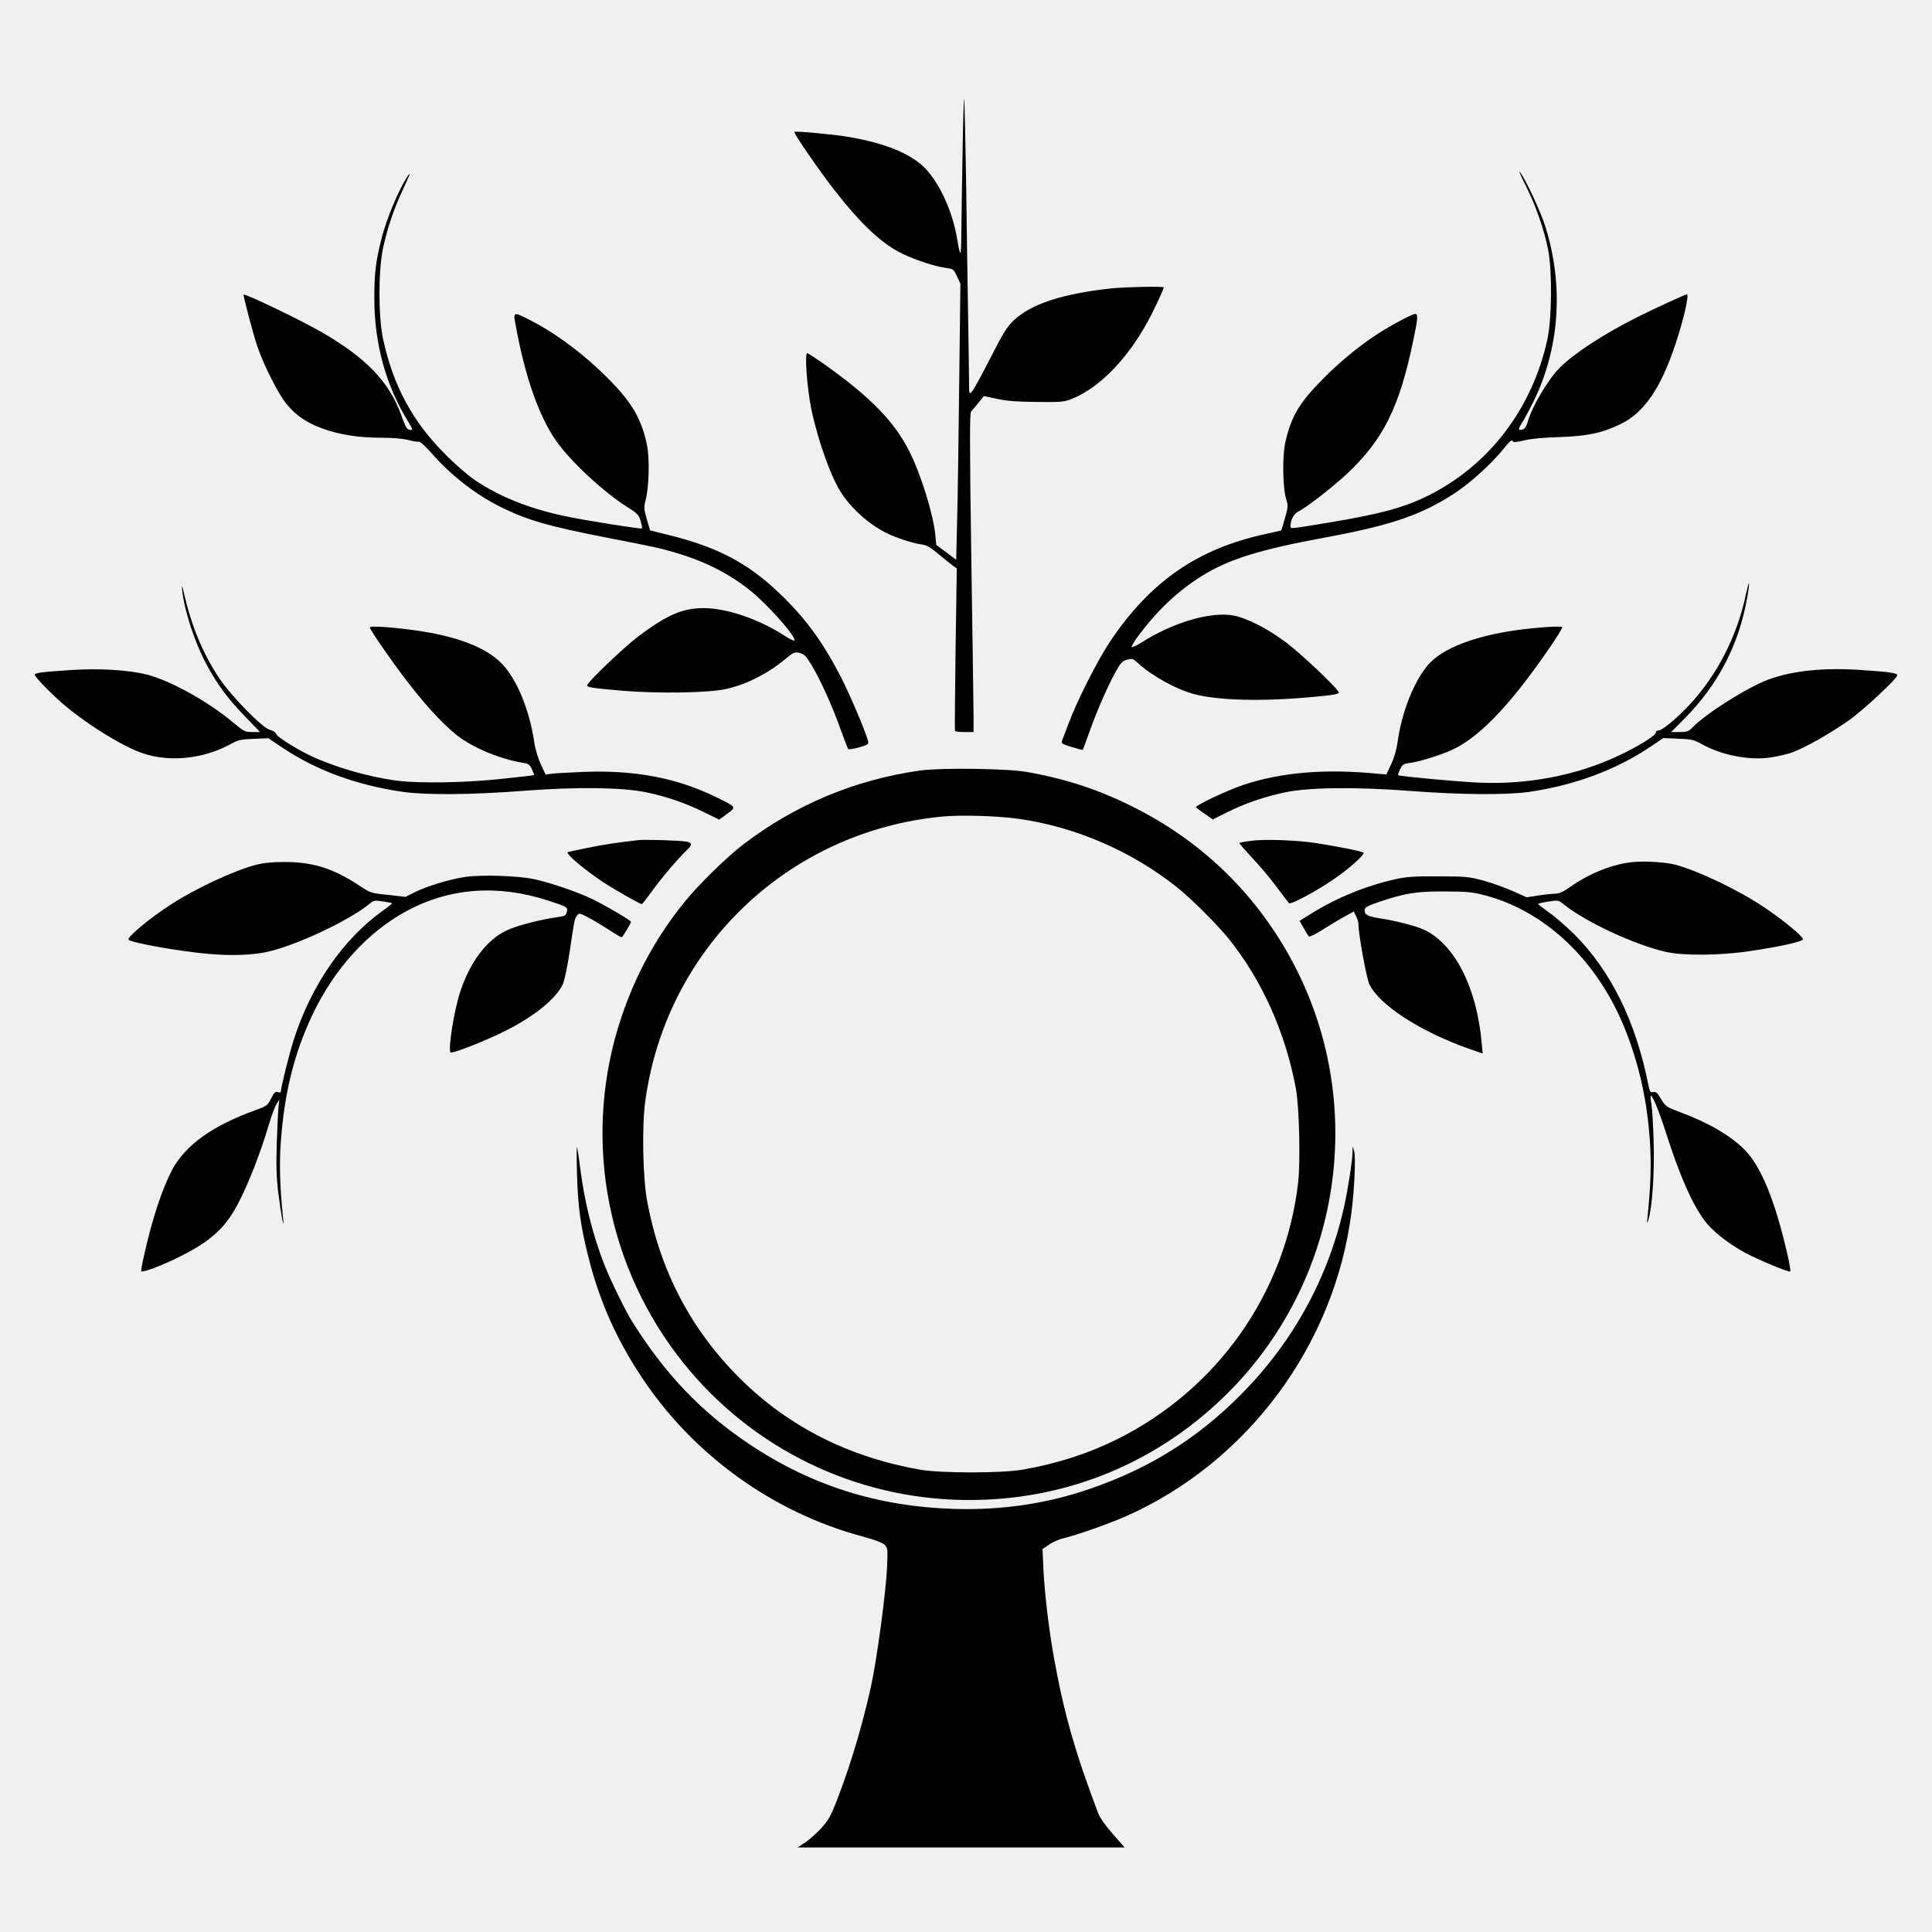
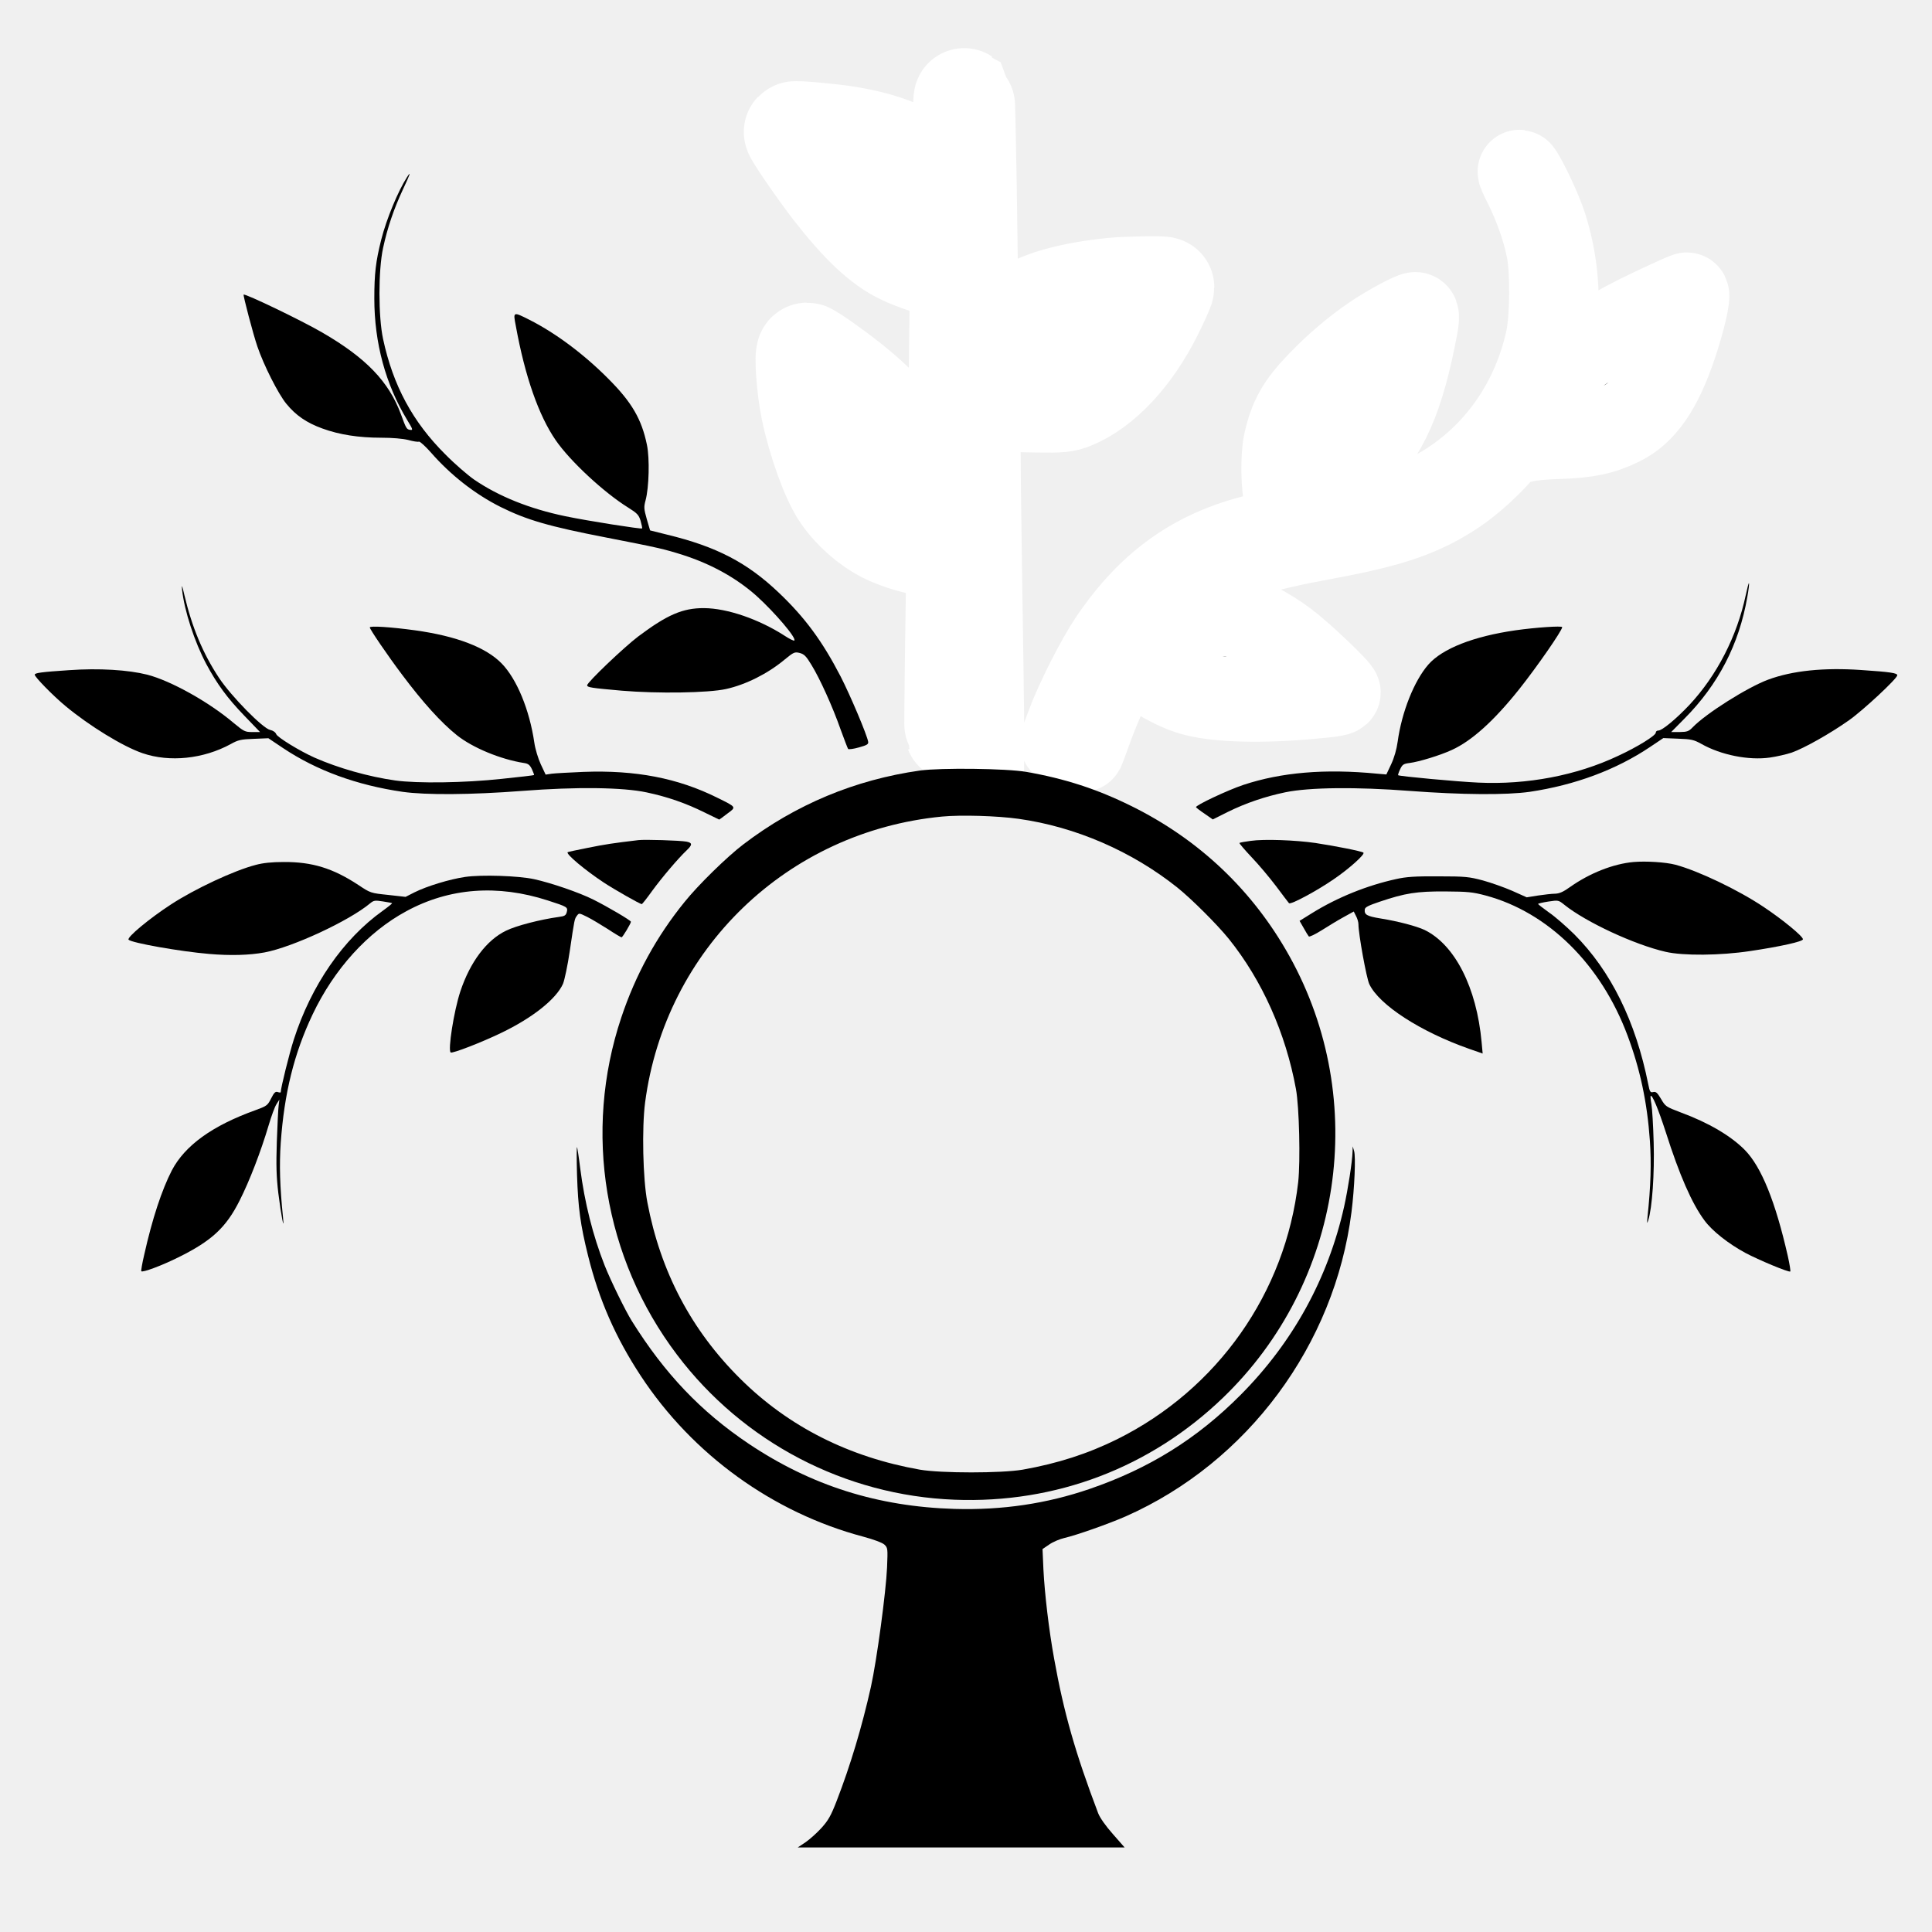
<svg xmlns="http://www.w3.org/2000/svg" version="1.0" width="1280pt" height="1280pt" viewBox="0 0 1280 1280" preserveAspectRatio="xMidYMid meet">
  <g transform="translate(0,1280) scale(0.1,-0.1)" fill="#000000" stroke="none">
-     <path d="M6377 11773 c-4 -207 -7 -444 -8 -527 -1 -155 -6 -159 -29 -21 -31 177 -113 357 -209 458 -93 98 -268 170 -516 211 -102 17 -345 39 -352 32 -7 -7 163 -254 260 -379 184 -236 322 -365 460 -430 88 -42 212 -82 283 -92 49 -6 52 -8 74 -55 l23 -49 -8 -663 c-4 -365 -10 -776 -14 -915 l-6 -252 -66 50 -66 49 -6 64 c-13 136 -95 403 -172 555 -98 195 -253 356 -553 570 -63 45 -119 81 -124 81 -18 0 -1 -233 27 -369 45 -216 134 -463 205 -566 72 -105 179 -199 290 -255 63 -32 174 -68 230 -76 40 -5 61 -17 123 -69 41 -34 84 -69 96 -77 l20 -14 -8 -535 c-4 -294 -6 -537 -4 -541 2 -5 31 -8 64 -8 l59 0 0 103 c0 56 -7 531 -15 1056 -11 758 -11 957 -1 965 6 6 28 32 48 57 l36 45 89 -19 c65 -14 134 -19 263 -20 162 -2 179 0 233 21 194 79 390 288 530 567 41 82 77 162 77 171 0 8 -249 3 -340 -6 -326 -34 -541 -104 -654 -213 -46 -44 -70 -83 -156 -252 -56 -110 -110 -209 -121 -220 -19 -19 -19 -18 -19 85 -1 58 -3 245 -6 415 -3 171 -9 563 -13 873 -5 310 -11 565 -13 568 -3 2 -8 -165 -11 -373z" />
-     <path d="M10110 11567 c65 -130 119 -283 147 -422 27 -138 25 -453 -5 -592 -99 -458 -386 -835 -787 -1035 -157 -79 -317 -123 -655 -179 -265 -44 -260 -44 -260 -26 0 43 22 84 53 99 52 25 223 158 320 248 242 227 349 442 441 888 29 138 32 172 13 172 -23 0 -179 -84 -274 -148 -124 -84 -249 -189 -363 -308 -137 -141 -189 -234 -225 -398 -20 -92 -17 -300 7 -376 13 -41 12 -51 -9 -124 -12 -44 -24 -80 -25 -81 -2 0 -50 -11 -108 -24 -445 -97 -757 -313 -1022 -706 -86 -128 -223 -398 -281 -555 -20 -52 -38 -102 -42 -111 -5 -14 8 -21 65 -38 40 -12 73 -21 74 -19 1 2 22 57 45 123 51 142 122 304 174 397 32 57 43 69 74 77 34 10 39 8 73 -23 96 -87 260 -177 377 -206 159 -41 445 -48 763 -19 150 13 190 20 190 31 0 20 -248 256 -350 332 -121 91 -258 161 -348 178 -150 28 -402 -46 -610 -179 -30 -19 -59 -32 -64 -31 -6 2 17 40 50 84 126 167 258 290 416 389 178 111 386 175 821 255 434 80 641 151 861 298 104 70 241 195 315 288 36 46 54 62 60 53 6 -11 21 -10 76 3 42 11 129 19 228 22 188 6 288 26 411 86 155 75 266 235 363 526 54 160 94 334 77 334 -9 0 -219 -96 -328 -151 -223 -112 -418 -239 -513 -334 -79 -78 -188 -264 -214 -362 -8 -27 -19 -44 -32 -48 -31 -10 -33 0 -6 42 14 22 45 80 70 129 180 358 210 777 85 1174 -30 97 -132 315 -168 360 -11 14 7 -28 40 -93z" />
+     <path class="path" stroke="white" stroke-width="670" d="M6377 11773 c-4 -207 -7 -444 -8 -527 -1 -155 -6 -159 -29 -21 -31 177 -113 357 -209 458 -93 98 -268 170 -516 211 -102 17 -345 39 -352 32 -7 -7 163 -254 260 -379 184 -236 322 -365 460 -430 88 -42 212 -82 283 -92 49 -6 52 -8 74 -55 l23 -49 -8 -663 c-4 -365 -10 -776 -14 -915 l-6 -252 -66 50 -66 49 -6 64 c-13 136 -95 403 -172 555 -98 195 -253 356 -553 570 -63 45 -119 81 -124 81 -18 0 -1 -233 27 -369 45 -216 134 -463 205 -566 72 -105 179 -199 290 -255 63 -32 174 -68 230 -76 40 -5 61 -17 123 -69 41 -34 84 -69 96 -77 l20 -14 -8 -535 c-4 -294 -6 -537 -4 -541 2 -5 31 -8 64 -8 l59 0 0 103 c0 56 -7 531 -15 1056 -11 758 -11 957 -1 965 6 6 28 32 48 57 l36 45 89 -19 c65 -14 134 -19 263 -20 162 -2 179 0 233 21 194 79 390 288 530 567 41 82 77 162 77 171 0 8 -249 3 -340 -6 -326 -34 -541 -104 -654 -213 -46 -44 -70 -83 -156 -252 -56 -110 -110 -209 -121 -220 -19 -19 -19 -18 -19 85 -1 58 -3 245 -6 415 -3 171 -9 563 -13 873 -5 310 -11 565 -13 568 -3 2 -8 -165 -11 -373z" />
+     <path stroke="white" stroke-width="555" d="M10110 11567 c65 -130 119 -283 147 -422 27 -138 25 -453 -5 -592 -99 -458 -386 -835 -787 -1035 -157 -79 -317 -123 -655 -179 -265 -44 -260 -44 -260 -26 0 43 22 84 53 99 52 25 223 158 320 248 242 227 349 442 441 888 29 138 32 172 13 172 -23 0 -179 -84 -274 -148 -124 -84 -249 -189 -363 -308 -137 -141 -189 -234 -225 -398 -20 -92 -17 -300 7 -376 13 -41 12 -51 -9 -124 -12 -44 -24 -80 -25 -81 -2 0 -50 -11 -108 -24 -445 -97 -757 -313 -1022 -706 -86 -128 -223 -398 -281 -555 -20 -52 -38 -102 -42 -111 -5 -14 8 -21 65 -38 40 -12 73 -21 74 -19 1 2 22 57 45 123 51 142 122 304 174 397 32 57 43 69 74 77 34 10 39 8 73 -23 96 -87 260 -177 377 -206 159 -41 445 -48 763 -19 150 13 190 20 190 31 0 20 -248 256 -350 332 -121 91 -258 161 -348 178 -150 28 -402 -46 -610 -179 -30 -19 -59 -32 -64 -31 -6 2 17 40 50 84 126 167 258 290 416 389 178 111 386 175 821 255 434 80 641 151 861 298 104 70 241 195 315 288 36 46 54 62 60 53 6 -11 21 -10 76 3 42 11 129 19 228 22 188 6 288 26 411 86 155 75 266 235 363 526 54 160 94 334 77 334 -9 0 -219 -96 -328 -151 -223 -112 -418 -239 -513 -334 -79 -78 -188 -264 -214 -362 -8 -27 -19 -44 -32 -48 -31 -10 -33 0 -6 42 14 22 45 80 70 129 180 358 210 777 85 1174 -30 97 -132 315 -168 360 -11 14 7 -28 40 -93z" />
    <path d="M2697 11627 c-59 -91 -137 -279 -171 -414 -37 -147 -46 -227 -46 -391 0 -294 75 -570 218 -805 38 -62 39 -68 20 -65 -24 3 -27 8 -62 104 -80 216 -231 373 -521 541 -137 80 -512 260 -521 251 -4 -5 63 -262 91 -343 42 -124 138 -314 192 -380 63 -77 134 -126 239 -164 112 -41 241 -61 389 -61 76 0 143 -6 180 -15 32 -9 64 -14 71 -11 6 2 42 -30 79 -72 130 -149 292 -276 462 -361 173 -86 321 -129 698 -202 344 -67 384 -76 510 -116 189 -61 353 -152 486 -270 122 -110 271 -285 251 -297 -4 -2 -32 11 -62 31 -172 111 -382 183 -535 184 -142 1 -245 -44 -437 -188 -95 -72 -338 -304 -338 -323 0 -14 26 -18 230 -36 238 -20 572 -15 690 11 131 29 275 101 387 194 62 51 68 53 101 45 30 -8 43 -21 78 -79 55 -89 140 -276 194 -430 24 -66 46 -123 49 -127 4 -4 36 0 71 10 54 15 64 21 62 37 -7 45 -119 309 -182 432 -121 234 -237 392 -411 557 -209 199 -413 305 -740 384 l-112 28 -22 75 c-19 68 -20 79 -8 124 23 85 28 278 9 368 -35 170 -100 282 -256 438 -163 164 -350 303 -522 390 -109 55 -109 55 -91 -38 61 -337 152 -596 265 -760 95 -138 319 -346 480 -446 59 -37 70 -48 82 -87 7 -25 12 -48 10 -51 -4 -6 -361 50 -509 81 -236 49 -440 131 -603 242 -42 29 -129 104 -192 168 -216 215 -346 456 -412 764 -32 148 -32 456 0 603 29 135 72 261 132 389 49 104 55 124 27 81z" />
    <path d="M1206 8895 c15 -141 83 -348 161 -495 71 -132 139 -225 252 -342 l104 -108 -52 0 c-48 0 -55 4 -124 61 -164 139 -416 279 -571 319 -127 32 -320 44 -518 30 -180 -12 -228 -18 -228 -30 0 -15 120 -138 203 -207 159 -132 380 -268 511 -313 180 -62 404 -38 584 60 50 28 68 32 154 35 l96 4 97 -65 c223 -149 489 -246 792 -290 155 -22 453 -20 793 6 360 28 667 24 825 -10 137 -29 260 -72 379 -131 55 -27 100 -49 101 -49 1 0 25 17 53 39 61 45 64 42 -66 106 -261 130 -542 184 -886 171 -94 -4 -188 -9 -211 -12 l-40 -6 -32 68 c-18 39 -37 102 -43 144 -32 218 -116 421 -216 524 -104 107 -300 182 -574 220 -161 22 -300 31 -300 19 0 -12 119 -187 214 -313 137 -183 258 -317 363 -401 104 -83 290 -160 444 -184 28 -4 39 -12 53 -41 9 -20 16 -38 14 -39 -2 -2 -97 -13 -213 -25 -247 -27 -559 -31 -705 -11 -178 25 -378 82 -535 151 -99 44 -247 135 -255 156 -5 13 -21 24 -40 28 -48 9 -259 224 -339 345 -107 162 -179 335 -230 551 -14 62 -18 71 -15 35z" />
    <path d="M11566 8857 c-58 -273 -191 -532 -374 -728 -88 -93 -180 -169 -205 -169 -10 0 -17 -6 -17 -14 0 -19 -120 -94 -250 -154 -275 -130 -603 -192 -925 -177 -137 6 -525 42 -532 49 -2 2 4 20 13 39 15 32 23 37 63 42 63 8 203 51 279 86 132 60 279 192 448 404 116 146 284 388 284 410 0 10 -177 -2 -310 -21 -278 -40 -484 -121 -577 -227 -94 -108 -176 -314 -203 -510 -7 -52 -23 -107 -43 -150 l-32 -68 -59 5 c-349 34 -637 9 -888 -74 -105 -35 -321 -137 -314 -148 2 -4 28 -24 58 -44 l53 -37 100 50 c120 59 247 102 381 130 160 33 470 36 824 9 345 -26 639 -28 795 -6 301 45 572 146 797 297 l88 59 98 -4 c87 -3 104 -7 153 -34 130 -74 315 -111 455 -91 43 6 109 21 145 33 82 29 253 125 379 214 95 67 320 277 320 298 0 15 -45 22 -239 35 -248 17 -455 -4 -617 -64 -137 -51 -410 -223 -499 -315 -27 -28 -37 -31 -87 -32 l-56 0 87 88 c225 226 363 494 417 805 9 49 14 91 11 93 -2 2 -11 -33 -21 -79z" />
    <path d="M6095 7695 c-430 -61 -824 -225 -1170 -489 -108 -82 -300 -270 -389 -381 -187 -230 -326 -485 -420 -767 -253 -757 -115 -1593 369 -2233 439 -581 1114 -933 1839 -961 671 -26 1297 212 1779 676 792 763 973 1967 440 2925 -242 435 -598 773 -1048 995 -226 112 -442 182 -695 226 -132 23 -566 28 -705 9z m654 -320 c377 -53 750 -215 1051 -455 97 -78 264 -245 341 -340 221 -275 377 -624 445 -995 22 -120 30 -478 15 -616 -84 -734 -534 -1373 -1199 -1704 -194 -96 -395 -161 -627 -202 -142 -24 -538 -24 -680 0 -470 83 -871 285 -1190 602 -325 322 -529 710 -616 1169 -30 156 -37 493 -15 662 134 1016 942 1795 1967 1894 125 12 367 5 508 -15z" />
    <path d="M4230 7234 c-169 -20 -221 -28 -335 -51 -71 -14 -132 -27 -134 -29 -13 -12 115 -119 239 -201 70 -46 240 -143 252 -143 3 0 34 39 69 88 65 89 172 215 228 268 39 37 39 50 -1 58 -45 8 -275 15 -318 10z" />
    <path d="M8286 7229 c-38 -5 -72 -11 -74 -14 -3 -2 34 -45 80 -94 47 -49 120 -136 163 -193 42 -57 81 -107 85 -112 11 -11 180 79 295 158 103 70 210 166 198 177 -10 9 -180 43 -318 64 -129 19 -341 27 -429 14z" />
    <path d="M10823 7089 c-135 -12 -291 -74 -420 -165 -46 -33 -71 -44 -100 -45 -21 0 -72 -6 -113 -12 l-75 -12 -96 43 c-53 23 -140 54 -195 69 -91 24 -115 27 -294 27 -155 1 -213 -3 -280 -18 -192 -42 -389 -121 -558 -226 l-82 -51 27 -47 c14 -26 30 -51 34 -56 4 -5 43 14 86 41 43 27 108 67 145 87 l67 37 15 -30 c9 -16 16 -41 16 -54 0 -64 53 -357 72 -397 65 -138 338 -315 662 -429 l89 -31 -7 76 c-33 362 -177 645 -378 743 -54 25 -173 57 -292 76 -91 15 -108 25 -104 60 2 15 25 26 99 51 169 57 245 69 434 68 150 -1 181 -4 268 -27 414 -111 764 -456 940 -928 83 -222 130 -441 148 -697 10 -149 6 -298 -16 -507 -4 -42 -3 -45 5 -20 26 80 42 311 36 515 -3 113 -10 228 -15 255 -5 28 -7 52 -5 54 10 11 50 -85 100 -239 91 -286 173 -473 256 -585 51 -70 159 -155 272 -216 86 -46 287 -130 297 -123 3 2 -4 47 -16 101 -82 361 -175 592 -285 704 -92 93 -238 180 -425 249 -97 37 -101 39 -130 89 -25 42 -34 50 -52 46 -19 -5 -23 1 -33 52 -83 416 -248 751 -490 993 -53 52 -128 118 -168 145 -39 28 -71 53 -72 56 0 3 30 10 68 16 67 10 67 10 107 -22 142 -114 464 -264 670 -311 116 -27 362 -25 560 5 196 29 350 63 350 78 0 20 -134 130 -260 214 -170 114 -435 240 -585 280 -65 17 -194 25 -277 18z" />
    <path d="M1695 7070 c-144 -37 -404 -159 -562 -262 -143 -93 -295 -219 -281 -234 21 -21 342 -78 533 -94 138 -12 266 -9 368 10 186 35 560 209 699 325 24 20 32 21 84 13 32 -5 60 -10 62 -12 1 -2 -26 -24 -62 -50 -262 -187 -474 -493 -590 -855 -29 -90 -86 -319 -86 -347 0 -3 -9 -3 -20 1 -15 5 -24 -3 -44 -43 -23 -46 -29 -50 -103 -77 -287 -103 -468 -234 -555 -400 -66 -129 -129 -318 -183 -560 -13 -55 -21 -103 -19 -107 7 -11 135 37 244 91 221 109 317 197 407 376 66 130 141 325 193 500 18 61 41 124 52 140 l19 30 -5 -40 c-3 -22 -8 -130 -12 -240 -5 -157 -3 -230 10 -340 17 -139 42 -270 31 -160 -21 203 -25 350 -15 493 23 328 88 592 211 851 143 301 365 546 621 684 285 155 605 179 938 71 130 -42 133 -44 125 -77 -6 -22 -14 -27 -53 -32 -123 -17 -282 -58 -349 -91 -129 -62 -238 -207 -303 -402 -43 -130 -84 -392 -64 -405 13 -7 200 65 333 129 209 100 366 225 411 326 10 24 31 122 45 218 32 216 31 211 48 234 13 18 15 17 68 -9 30 -15 91 -52 137 -81 45 -30 86 -54 90 -54 7 0 62 92 62 103 0 9 -155 100 -249 147 -94 47 -278 110 -391 135 -105 23 -351 31 -459 15 -102 -15 -253 -61 -335 -102 l-59 -30 -116 13 c-115 12 -116 12 -197 66 -169 111 -306 153 -494 152 -78 0 -137 -6 -185 -19z" />
    <path d="M3823 5015 c7 -216 22 -329 73 -534 72 -291 182 -542 349 -796 343 -522 876 -907 1475 -1066 70 -19 124 -39 139 -52 23 -22 23 -25 18 -152 -7 -161 -68 -615 -107 -791 -59 -264 -136 -521 -227 -756 -38 -98 -55 -128 -101 -179 -30 -33 -78 -76 -106 -95 l-51 -34 1083 0 1083 0 -78 89 c-48 54 -85 107 -97 137 -151 398 -228 667 -292 1024 -35 192 -63 433 -71 591 l-6 136 44 30 c24 17 69 36 99 43 86 20 297 95 409 144 806 357 1384 1136 1495 2016 20 158 29 368 17 405 l-9 30 -1 -35 c-2 -68 -30 -247 -56 -365 -106 -474 -339 -898 -685 -1246 -288 -290 -607 -489 -1002 -624 -283 -97 -577 -141 -893 -132 -509 15 -950 154 -1365 432 -317 213 -556 464 -774 813 -42 67 -140 267 -180 368 -78 198 -133 417 -162 644 -9 74 -19 137 -21 140 -3 3 -3 -80 0 -185z" />
  </g>
</svg>
